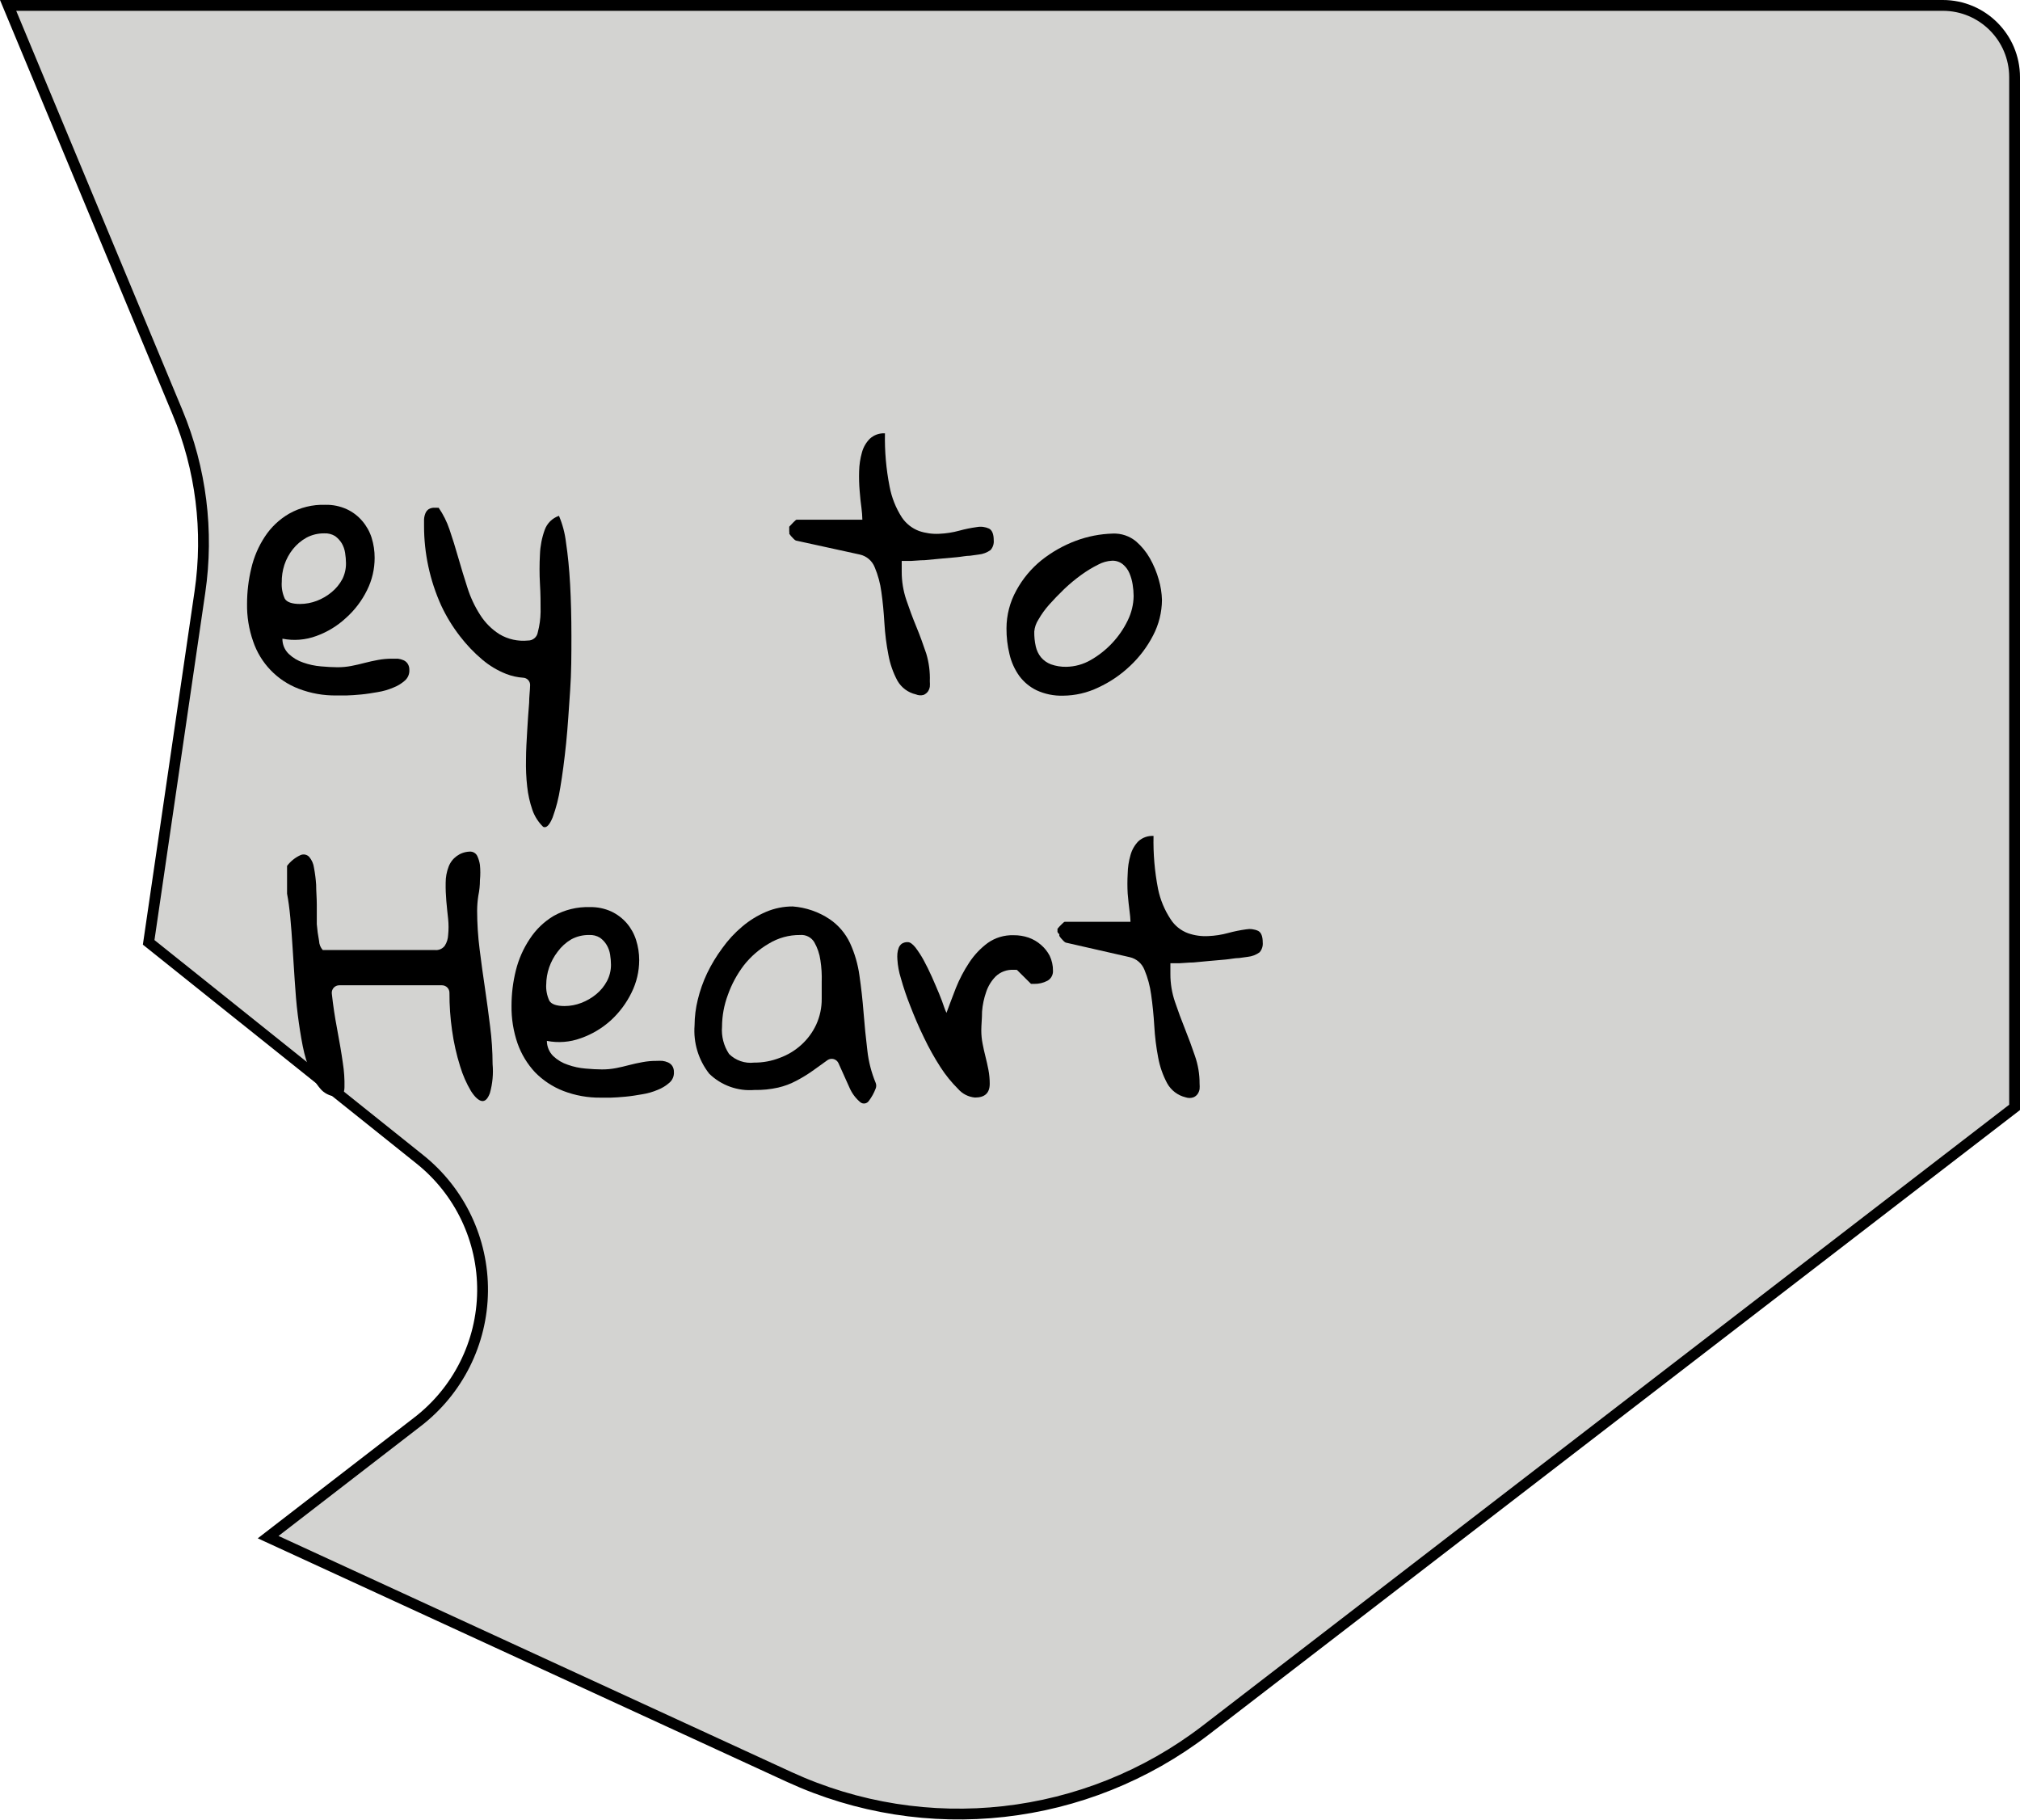
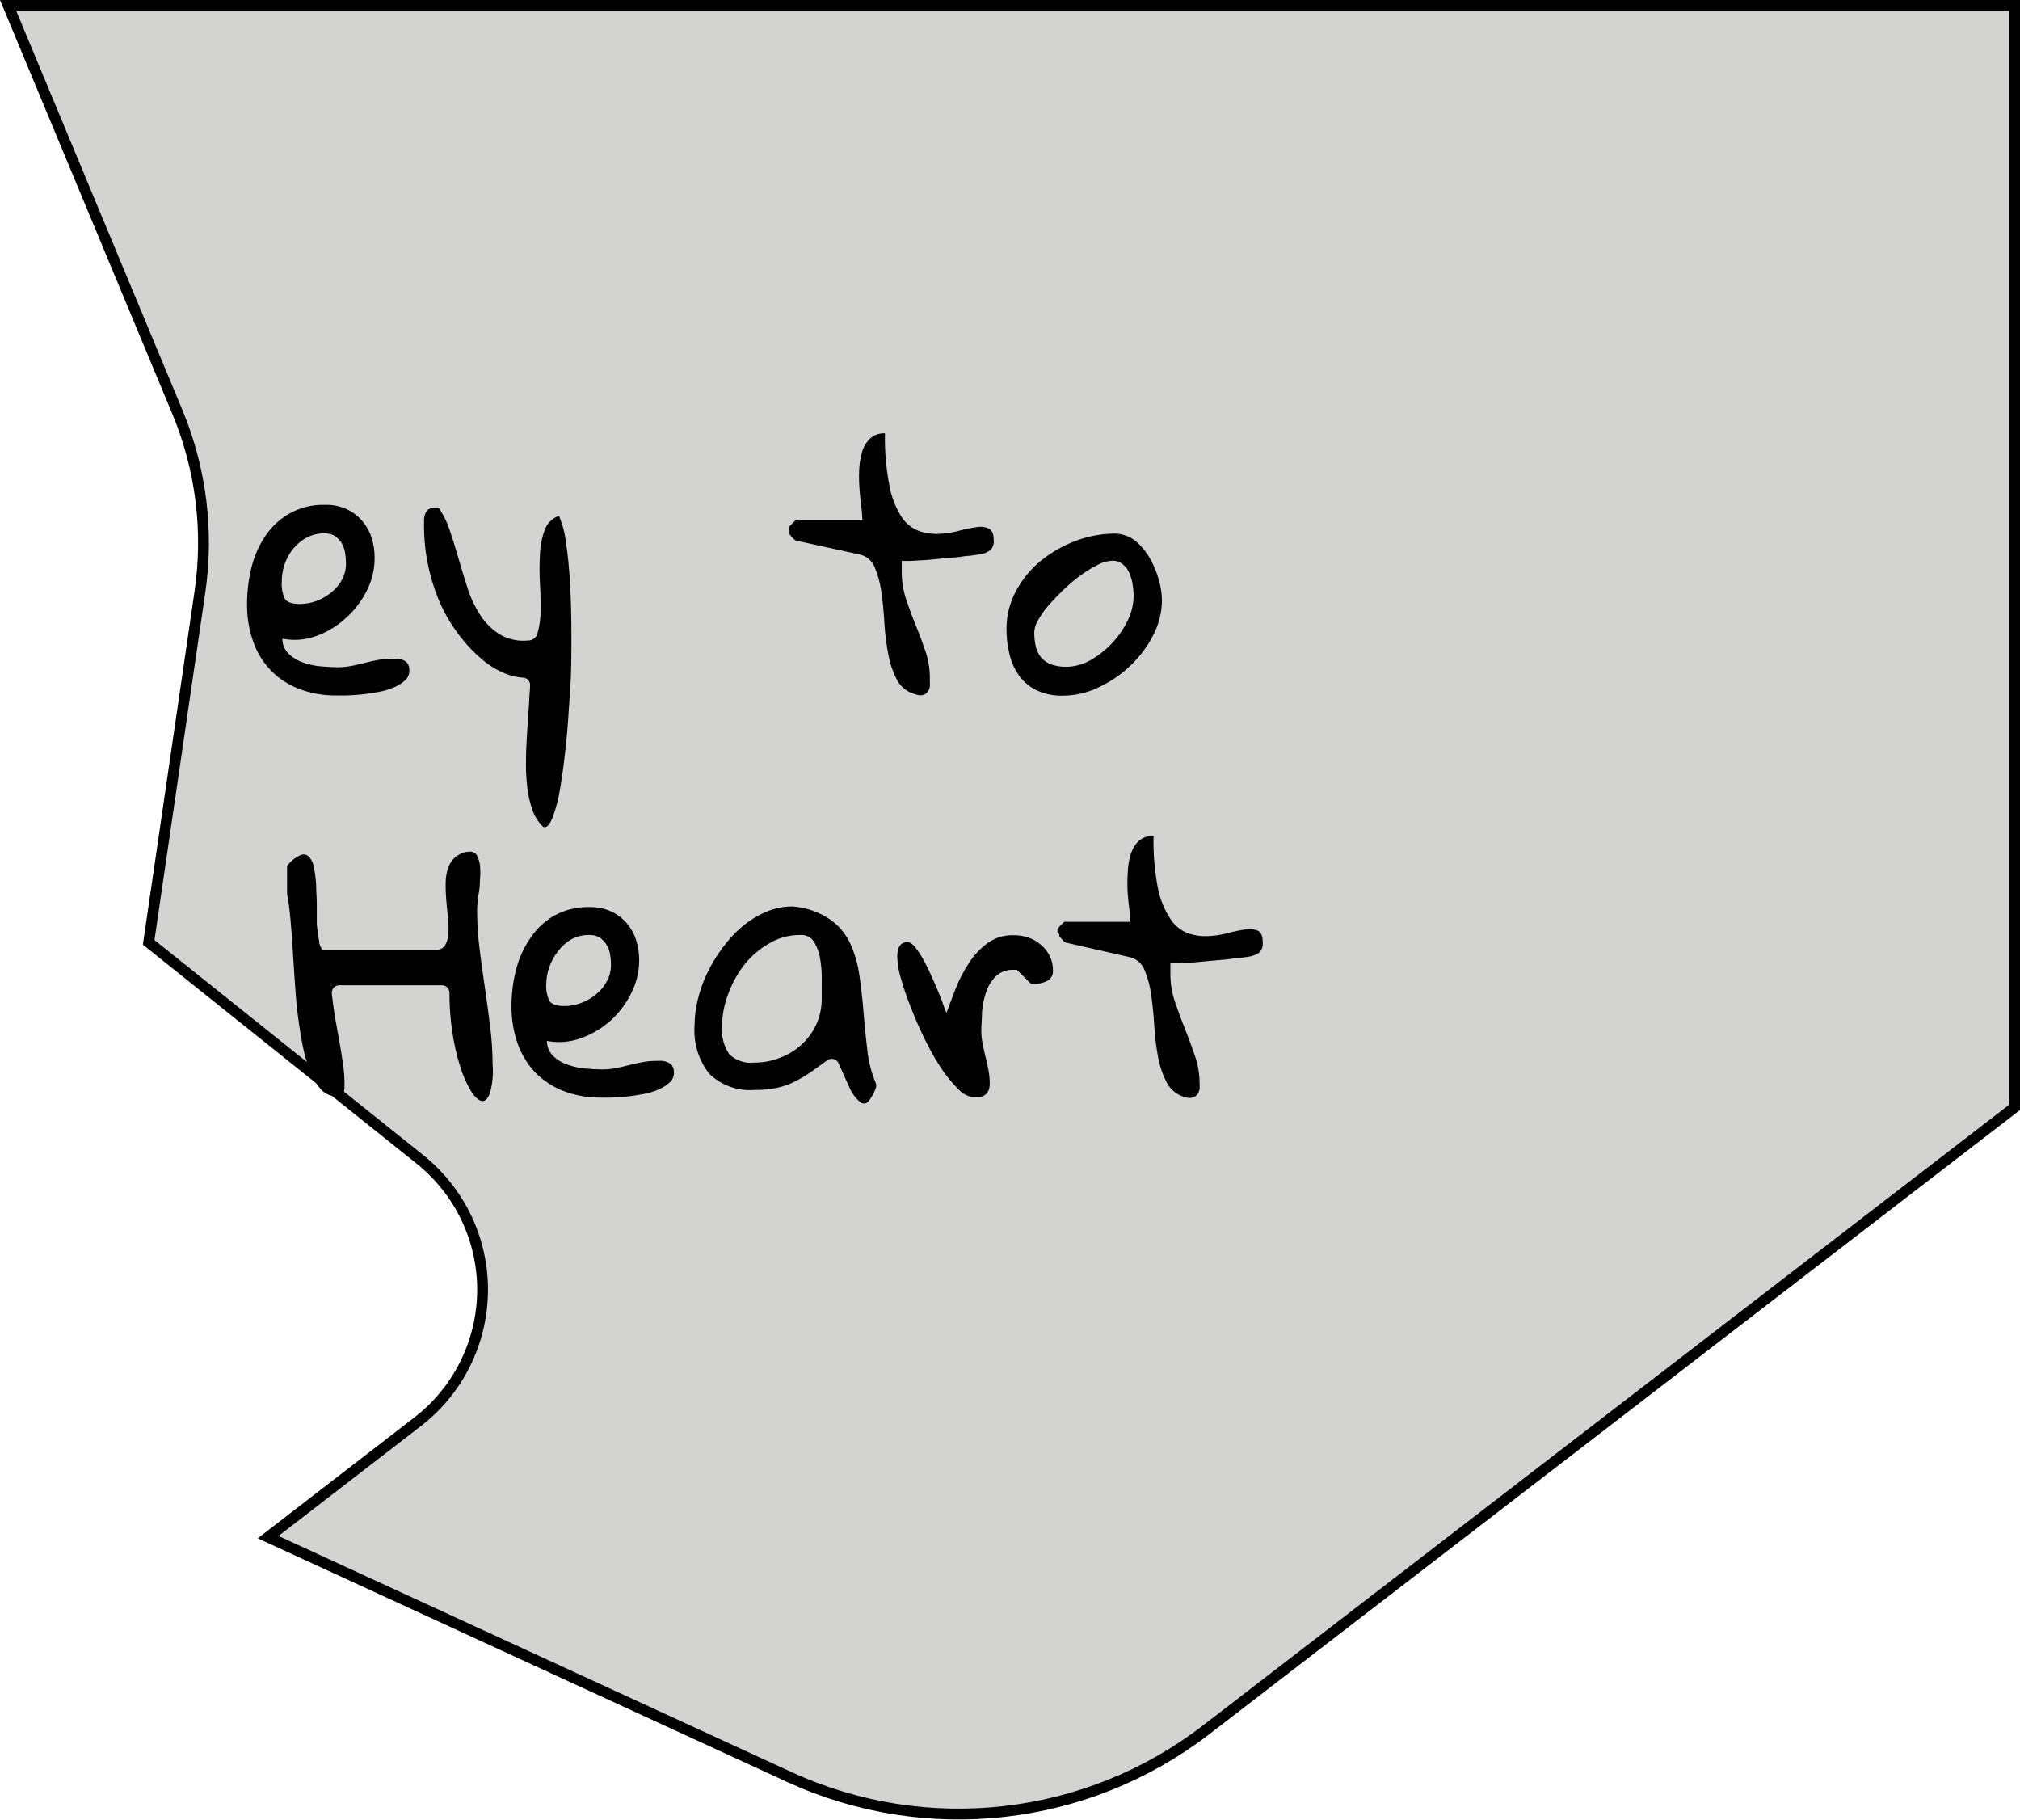
<svg xmlns="http://www.w3.org/2000/svg" viewBox="0 0 186.83 168.25">
  <defs>
    <style>.cls-1{fill:#d3d3d1;stroke:#000;stroke-miterlimit:10;}</style>
  </defs>
  <g id="Layer_2" data-name="Layer 2">
    <g id="piece2">
      <g id="piece_2" data-name="piece 2">
-         <path class="cls-1" d="M186.33,102.4,111.5,160A37.52,37.52,0,0,1,73,164.32l-48.2-22.18L38.6,131.49a15.42,15.42,0,0,0,.24-24.28L13.75,87.14l4.74-32.4a31.43,31.43,0,0,0-2.08-16.63L.75.5H179.69a6.64,6.64,0,0,1,6.64,6.64Z" />
+         <path class="cls-1" d="M186.33,102.4,111.5,160A37.52,37.52,0,0,1,73,164.32l-48.2-22.18L38.6,131.49a15.42,15.42,0,0,0,.24-24.28L13.75,87.14l4.74-32.4a31.43,31.43,0,0,0-2.08-16.63L.75.5H186.33Z" />
        <path d="M22.85,55.82a14,14,0,0,1,.39-3.26,9,9,0,0,1,1.26-2.94,6.69,6.69,0,0,1,2.24-2.12,6.39,6.39,0,0,1,3.34-.82,4.53,4.53,0,0,1,2,.41,4.15,4.15,0,0,1,1.42,1.08,4.45,4.45,0,0,1,.87,1.55,6.14,6.14,0,0,1,.28,1.87,6.64,6.64,0,0,1-.71,3A8.41,8.41,0,0,1,32,57.14a8,8,0,0,1-2.74,1.67,5.79,5.79,0,0,1-3.14.25,1.91,1.91,0,0,0,.59,1.41,3.55,3.55,0,0,0,1.34.8,6.48,6.48,0,0,0,1.64.35c.56.05,1.07.08,1.51.08a6.61,6.61,0,0,0,1.3-.12c.41-.08.81-.17,1.22-.28s.81-.19,1.22-.27a6.89,6.89,0,0,1,1.32-.12l.54,0a1.82,1.82,0,0,1,.52.14.89.89,0,0,1,.39.33,1,1,0,0,1,.15.56,1.22,1.22,0,0,1-.42,1,3.52,3.52,0,0,1-1.08.65,6.12,6.12,0,0,1-1.43.41c-.53.09-1,.17-1.53.22s-.95.08-1.37.09h-.92a9.34,9.34,0,0,1-3.48-.62,7.13,7.13,0,0,1-4.22-4.39A10,10,0,0,1,22.85,55.82Zm3.21-2a3.17,3.17,0,0,0,.28,1.54c.19.32.66.49,1.41.49a4.39,4.39,0,0,0,1.55-.29,4.83,4.83,0,0,0,1.37-.8,4,4,0,0,0,1-1.22A3.21,3.21,0,0,0,32,52.07a6.28,6.28,0,0,0-.08-.94,2.48,2.48,0,0,0-.31-.89,2.34,2.34,0,0,0-.62-.67,1.75,1.75,0,0,0-1-.25,3.41,3.41,0,0,0-1.65.4,4.27,4.27,0,0,0-1.25,1.06,4.7,4.7,0,0,0-.79,1.46A5,5,0,0,0,26.06,53.86Z" />
        <path d="M39.22,48.59c0-.18,0-.37,0-.56a1.75,1.75,0,0,1,.12-.55.85.85,0,0,1,.3-.39,1,1,0,0,1,.59-.14h.19a.31.31,0,0,0,.15,0,8.09,8.09,0,0,1,1,2c.28.82.55,1.68.81,2.6s.55,1.85.85,2.79a10.45,10.45,0,0,0,1.18,2.52,5.77,5.77,0,0,0,1.79,1.79,4.31,4.31,0,0,0,2.63.58.9.9,0,0,0,.91-.76A7.8,7.8,0,0,0,50,56.58c0-.79,0-1.65-.06-2.6a24.48,24.48,0,0,1,0-2.71A7.49,7.49,0,0,1,50.38,49a2.13,2.13,0,0,1,1.32-1.3,9,9,0,0,1,.65,2.47c.17,1.12.3,2.41.38,3.87s.12,3.05.12,4.76,0,3.4-.12,5.08-.21,3.31-.37,4.86-.34,2.92-.54,4.09a14.22,14.22,0,0,1-.71,2.77c-.28.67-.56,1-.87.86a4,4,0,0,1-1-1.57,9.83,9.83,0,0,1-.48-2.15,18.34,18.34,0,0,1-.11-2.5c0-.88.06-1.76.11-2.65s.11-1.75.18-2.6c0-.58.08-1.12.09-1.63a.67.67,0,0,0-.63-.69,5.36,5.36,0,0,1-1.58-.35A7.93,7.93,0,0,1,44.61,61a13.9,13.9,0,0,1-2.07-2.17A15,15,0,0,1,40.81,56a17.85,17.85,0,0,1-1.59-7.39Z" />
        <path d="M73,49a.33.33,0,0,1,0-.15.49.49,0,0,1,0-.15l.37-.39c.16-.16.26-.25.3-.25h6.09A9.84,9.84,0,0,0,79.68,47c-.07-.48-.12-1-.17-1.6a15.67,15.67,0,0,1-.05-1.83,7,7,0,0,1,.26-1.73,2.86,2.86,0,0,1,.73-1.27,1.9,1.9,0,0,1,1.4-.5A22.9,22.9,0,0,0,82.28,45a8,8,0,0,0,1.13,2.84A3.32,3.32,0,0,0,85,49.1a5,5,0,0,0,1.87.26,8.38,8.38,0,0,0,1.86-.29,12.27,12.27,0,0,1,1.62-.33,1.89,1.89,0,0,1,1.13.14c.28.15.43.51.43,1.07a1.21,1.21,0,0,1-.29.91,2.27,2.27,0,0,1-1.11.42l-.8.11c-.37,0-.79.1-1.26.14L87,51.66l-1.48.14c-.47,0-.89.06-1.27.07l-.85,0q0,.15,0,.51c0,.25,0,.41,0,.49a8.12,8.12,0,0,0,.42,2.59c.28.83.59,1.67.93,2.49s.64,1.66.92,2.49A7.91,7.91,0,0,1,86,63a2.89,2.89,0,0,1,0,.5,1.12,1.12,0,0,1-.18.45,1,1,0,0,1-.4.31,1.06,1.06,0,0,1-.71-.05A2.64,2.64,0,0,1,83,62.94a8.12,8.12,0,0,1-.83-2.38,21.75,21.75,0,0,1-.37-2.92c-.06-1-.15-2-.28-2.89a8.79,8.79,0,0,0-.62-2.3,1.93,1.93,0,0,0-1.37-1.17L73.68,50c-.08,0-.2-.08-.36-.26a2.16,2.16,0,0,1-.31-.37.35.35,0,0,1,0-.16A.42.42,0,0,1,73,49Z" />
        <path d="M93.09,58.1A7.26,7.26,0,0,1,94,54.6a9.3,9.3,0,0,1,2.32-2.79A11.71,11.71,0,0,1,99.52,50a10.63,10.63,0,0,1,3.4-.66,3.17,3.17,0,0,1,2.15.72,5.94,5.94,0,0,1,1.28,1.56,8.79,8.79,0,0,1,.83,2,7.36,7.36,0,0,1,.29,1.85,7.18,7.18,0,0,1-.82,3.29,10.4,10.4,0,0,1-2.12,2.81,10.86,10.86,0,0,1-2.94,2,7.65,7.65,0,0,1-3.27.76,5.48,5.48,0,0,1-2.45-.5,4.36,4.36,0,0,1-1.6-1.33,5.66,5.66,0,0,1-.9-2A9.81,9.81,0,0,1,93.09,58.1Zm2.57.3a5.75,5.75,0,0,0,.14,1.38,2.43,2.43,0,0,0,.48,1,2.23,2.23,0,0,0,.92.65,4,4,0,0,0,1.43.23,4.66,4.66,0,0,0,2.24-.62,8.45,8.45,0,0,0,2-1.58,8.34,8.34,0,0,0,1.44-2.1,5.29,5.29,0,0,0,.54-2.24,6.89,6.89,0,0,0-.09-1.06,4.35,4.35,0,0,0-.3-1.06,2.15,2.15,0,0,0-.61-.82,1.49,1.49,0,0,0-1-.33,3,3,0,0,0-1.28.36,11.07,11.07,0,0,0-1.55.94,15.44,15.44,0,0,0-1.57,1.3c-.51.49-1,1-1.41,1.46a8.21,8.21,0,0,0-1,1.39A2.4,2.4,0,0,0,95.66,58.4Z" />
        <path d="M26.55,82.64c0-.1,0-.28,0-.53s0-.51,0-.79,0-.53,0-.77,0-.4,0-.48a3.25,3.25,0,0,1,1.25-1,.71.71,0,0,1,.8.17,1.94,1.94,0,0,1,.44,1,12.87,12.87,0,0,1,.2,1.57c0,.59.06,1.21.06,1.85s0,1.25,0,1.8A14.09,14.09,0,0,0,29.51,87a1.35,1.35,0,0,0,.34.85H40.23a1,1,0,0,0,.91-.4,2,2,0,0,0,.31-1,7.34,7.34,0,0,0,0-1.46c-.06-.54-.12-1.1-.17-1.68a16.1,16.1,0,0,1-.06-1.69,4.1,4.1,0,0,1,.27-1.47,2.16,2.16,0,0,1,1.93-1.4.73.73,0,0,1,.74.44,3,3,0,0,1,.23.79,7.32,7.32,0,0,1,0,1.41q0,.72-.15,1.44a9.35,9.35,0,0,0-.11,1.37,28.56,28.56,0,0,0,.23,3.58c.15,1.19.31,2.38.49,3.57s.33,2.38.48,3.56a27.63,27.63,0,0,1,.23,3.49,7.43,7.43,0,0,1-.25,2.68c-.2.54-.45.78-.75.73s-.64-.36-1-.92a10.27,10.27,0,0,1-1-2.28,20.33,20.33,0,0,1-.75-3.34,23.6,23.6,0,0,1-.24-3.46.69.69,0,0,0-.69-.7H31.38a.69.69,0,0,0-.69.77c.12,1.11.28,2.16.47,3.16.23,1.23.42,2.32.55,3.26a12.33,12.33,0,0,1,.15,2.24c0,.55-.24.84-.62.86a2.08,2.08,0,0,1-1.49-.59,4.87,4.87,0,0,1-1-1.62A12.33,12.33,0,0,1,28,96.73c-.18-.91-.33-1.88-.46-2.9s-.21-2.07-.28-3.14-.14-2.09-.2-3.08-.13-1.92-.21-2.77S26.67,83.25,26.55,82.64Z" />
        <path d="M47.31,93a13.53,13.53,0,0,1,.4-3.26A9.23,9.23,0,0,1,49,86.82,6.79,6.79,0,0,1,51.2,84.7a6.42,6.42,0,0,1,3.35-.82,4.56,4.56,0,0,1,2,.41,4.36,4.36,0,0,1,1.42,1.08,4.43,4.43,0,0,1,.86,1.55,6.14,6.14,0,0,1,.29,1.87,6.77,6.77,0,0,1-.71,3,8.58,8.58,0,0,1-1.91,2.56A8.12,8.12,0,0,1,53.73,96a5.83,5.83,0,0,1-3.15.25,2,2,0,0,0,.59,1.41,3.59,3.59,0,0,0,1.35.8,6.4,6.4,0,0,0,1.63.35c.57.05,1.07.08,1.52.08a6.68,6.68,0,0,0,1.3-.12c.4-.08.81-.17,1.21-.28s.81-.19,1.23-.27a6.86,6.86,0,0,1,1.31-.12,4.93,4.93,0,0,1,.55,0,1.75,1.75,0,0,1,.51.14.92.92,0,0,1,.4.33,1,1,0,0,1,.15.56,1.2,1.2,0,0,1-.43,1,3.59,3.59,0,0,1-1.07.65,6.06,6.06,0,0,1-1.44.41c-.52.09-1,.17-1.53.22s-1,.08-1.36.09h-.92a9.34,9.34,0,0,1-3.48-.62,7.43,7.43,0,0,1-2.61-1.72,7.65,7.65,0,0,1-1.62-2.67A10.27,10.27,0,0,1,47.31,93Zm3.21-2a3.15,3.15,0,0,0,.29,1.54c.19.32.66.49,1.41.49a4.33,4.33,0,0,0,1.54-.29,4.88,4.88,0,0,0,1.38-.8,4,4,0,0,0,1-1.22,3.21,3.21,0,0,0,.37-1.51,6.28,6.28,0,0,0-.08-.94,2.5,2.5,0,0,0-.32-.89,2.21,2.21,0,0,0-.62-.67,1.72,1.72,0,0,0-1-.25,3.36,3.36,0,0,0-1.65.4A4.19,4.19,0,0,0,51.58,88a5.15,5.15,0,0,0-.79,1.46A5,5,0,0,0,50.52,91.06Z" />
        <path d="M77.55,98.31a.69.69,0,0,0-1-.29l-1.28.92a13,13,0,0,1-1.62,1,6.77,6.77,0,0,1-1.68.63,9.18,9.18,0,0,1-2.19.22,5.37,5.37,0,0,1-4.18-1.5,6.44,6.44,0,0,1-1.36-4.47,10.16,10.16,0,0,1,.3-2.39A12.65,12.65,0,0,1,65.4,90a14.31,14.31,0,0,1,1.41-2.33,10.71,10.71,0,0,1,1.85-2,8.64,8.64,0,0,1,2.19-1.35,6.27,6.27,0,0,1,2.47-.5A7.12,7.12,0,0,1,76.74,85a5.51,5.51,0,0,1,1.88,2.21,10.63,10.63,0,0,1,.87,3c.16,1.1.29,2.24.38,3.41s.21,2.34.35,3.51a11,11,0,0,0,.77,3,.7.7,0,0,1,0,.53,4.52,4.52,0,0,1-.63,1.14.54.54,0,0,1-.78.13,3.63,3.63,0,0,1-1-1.33Q78.17,99.69,77.55,98.31ZM66.78,94.93a4,4,0,0,0,.65,2.53,2.83,2.83,0,0,0,2.32.8,6.35,6.35,0,0,0,2.37-.44,6,6,0,0,0,2-1.21,5.84,5.84,0,0,0,1.37-1.86A5.64,5.64,0,0,0,76,92.33q0-.54,0-1.53a10.54,10.54,0,0,0-.12-2,4.63,4.63,0,0,0-.57-1.68A1.39,1.39,0,0,0,74,86.46a5.46,5.46,0,0,0-2.9.8,8.14,8.14,0,0,0-2.3,2A10.06,10.06,0,0,0,67.32,92,8.5,8.5,0,0,0,66.78,94.93Z" />
        <path d="M83,88.73a3.51,3.51,0,0,1,0-.56,1.89,1.89,0,0,1,.12-.52.88.88,0,0,1,.28-.38.93.93,0,0,1,.56-.15c.21,0,.43.16.69.47a9.32,9.32,0,0,1,.77,1.18c.26.48.52,1,.77,1.56s.47,1.09.67,1.56.34.88.46,1.23a4.88,4.88,0,0,0,.22.54c.26-.71.55-1.47.87-2.3A13,13,0,0,1,89.65,89a7.12,7.12,0,0,1,1.7-1.8,3.93,3.93,0,0,1,2.4-.72,4.16,4.16,0,0,1,1.38.22,3.48,3.48,0,0,1,1.15.67,3.41,3.41,0,0,1,.8,1,3.14,3.14,0,0,1,.31,1.4,1,1,0,0,1-.53.93,2.53,2.53,0,0,1-1.2.28h-.3l-1.31-1.3a.12.12,0,0,1-.09,0l-.1,0-.11,0a2.23,2.23,0,0,0-1.65.6,3.74,3.74,0,0,0-.89,1.45,7.19,7.19,0,0,0-.38,1.81c0,.64-.07,1.22-.07,1.75a6.38,6.38,0,0,0,.12,1.22c.08.42.17.82.27,1.21s.19.8.27,1.21a6.88,6.88,0,0,1,.12,1.29c0,.85-.45,1.27-1.36,1.27a2.34,2.34,0,0,1-1.57-.8,11.91,11.91,0,0,1-1.62-2,24.27,24.27,0,0,1-1.53-2.74c-.49-1-.91-2-1.27-2.93a25.22,25.22,0,0,1-.87-2.57A7.17,7.17,0,0,1,83,88.73Z" />
        <path d="M97.81,86.18a.33.33,0,0,1,0-.15.49.49,0,0,1,0-.15,5.09,5.09,0,0,1,.36-.39c.16-.16.26-.25.31-.25h6.08a9.51,9.51,0,0,0-.09-1c-.06-.49-.12-1-.17-1.61a15.72,15.72,0,0,1,0-1.83,6.55,6.55,0,0,1,.26-1.73,2.94,2.94,0,0,1,.72-1.27,1.91,1.91,0,0,1,1.41-.5,23,23,0,0,0,.42,4.91A8,8,0,0,0,108.27,85a3.24,3.24,0,0,0,1.62,1.3,4.88,4.88,0,0,0,1.86.26,8.2,8.2,0,0,0,1.86-.29,13,13,0,0,1,1.62-.33,1.92,1.92,0,0,1,1.14.14c.28.15.42.51.42,1.07a1.21,1.21,0,0,1-.29.91,2.27,2.27,0,0,1-1.1.42l-.8.11c-.38,0-.8.1-1.26.14l-1.48.13-1.49.14c-.46,0-.89.06-1.27.07l-.85,0q0,.15,0,.51c0,.25,0,.41,0,.49a7.86,7.86,0,0,0,.43,2.59c.28.83.59,1.67.92,2.49s.64,1.66.92,2.49a7.66,7.66,0,0,1,.43,2.57,2.92,2.92,0,0,1,0,.5,1.12,1.12,0,0,1-.18.45.87.87,0,0,1-.39.31,1.09,1.09,0,0,1-.72,0,2.66,2.66,0,0,1-1.71-1.3,8.12,8.12,0,0,1-.83-2.38,21.78,21.78,0,0,1-.36-2.92c-.06-1-.16-2-.29-2.89a8.9,8.9,0,0,0-.62-2.3,1.92,1.92,0,0,0-1.36-1.17l-5.84-1.33c-.09,0-.21-.08-.37-.26a2,2,0,0,1-.3-.37.35.35,0,0,1,0-.16A.42.42,0,0,1,97.81,86.18Z" />
      </g>
    </g>
  </g>
</svg>
